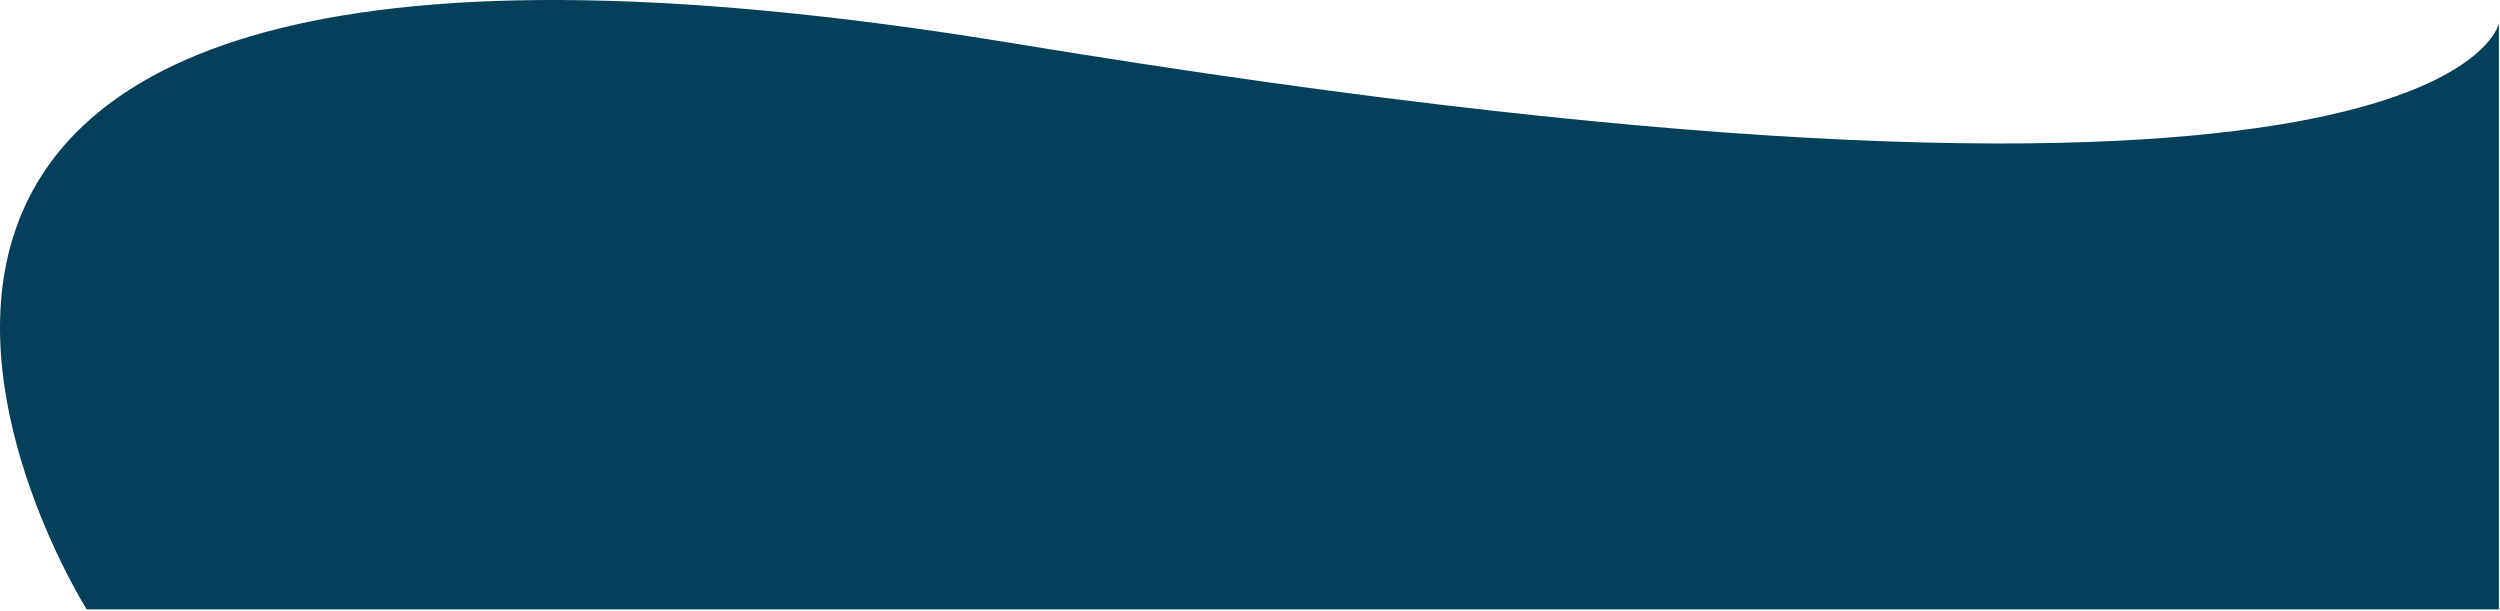
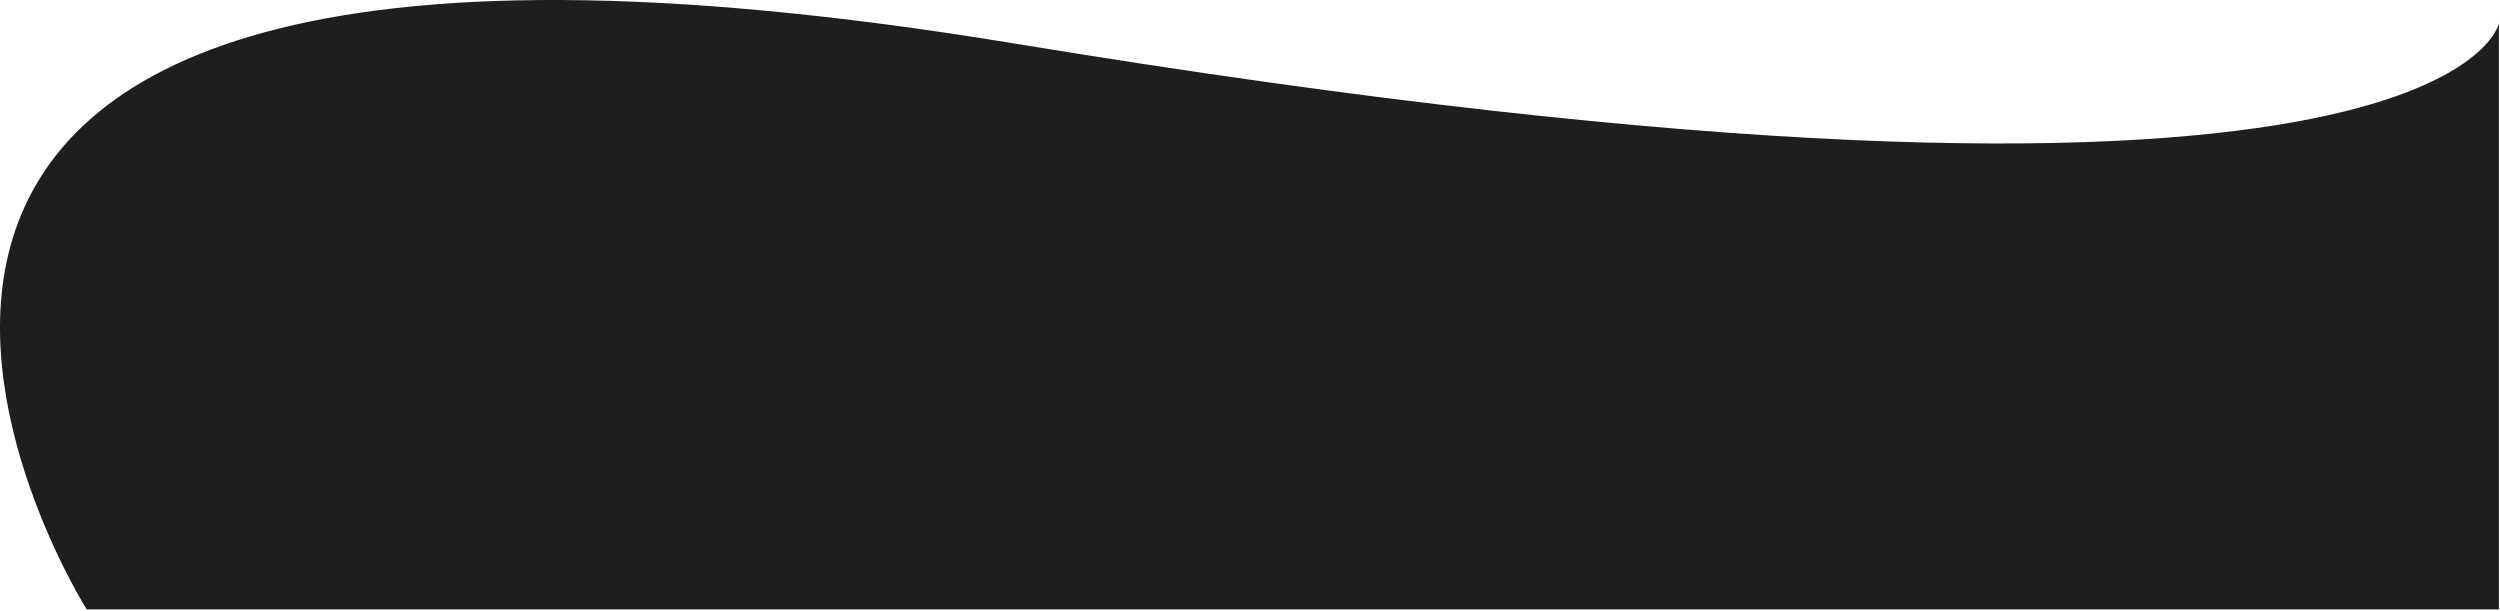
<svg xmlns="http://www.w3.org/2000/svg" width="1474" height="360" viewBox="0 0 1474 360" fill="none">
-   <path d="M1473.34 13.804C1473.34 13.804 1443.65 164.878 598.134 25.653C-247.377 -113.573 51.13 359.292 51.13 359.292H1473.34L1473.34 13.804Z" fill="#044059" />
+   <path d="M1473.34 13.804C1473.34 13.804 1443.65 164.878 598.134 25.653C-247.377 -113.573 51.13 359.292 51.13 359.292H1473.34L1473.34 13.804Z" fill="#1E1E1E" />
</svg>
